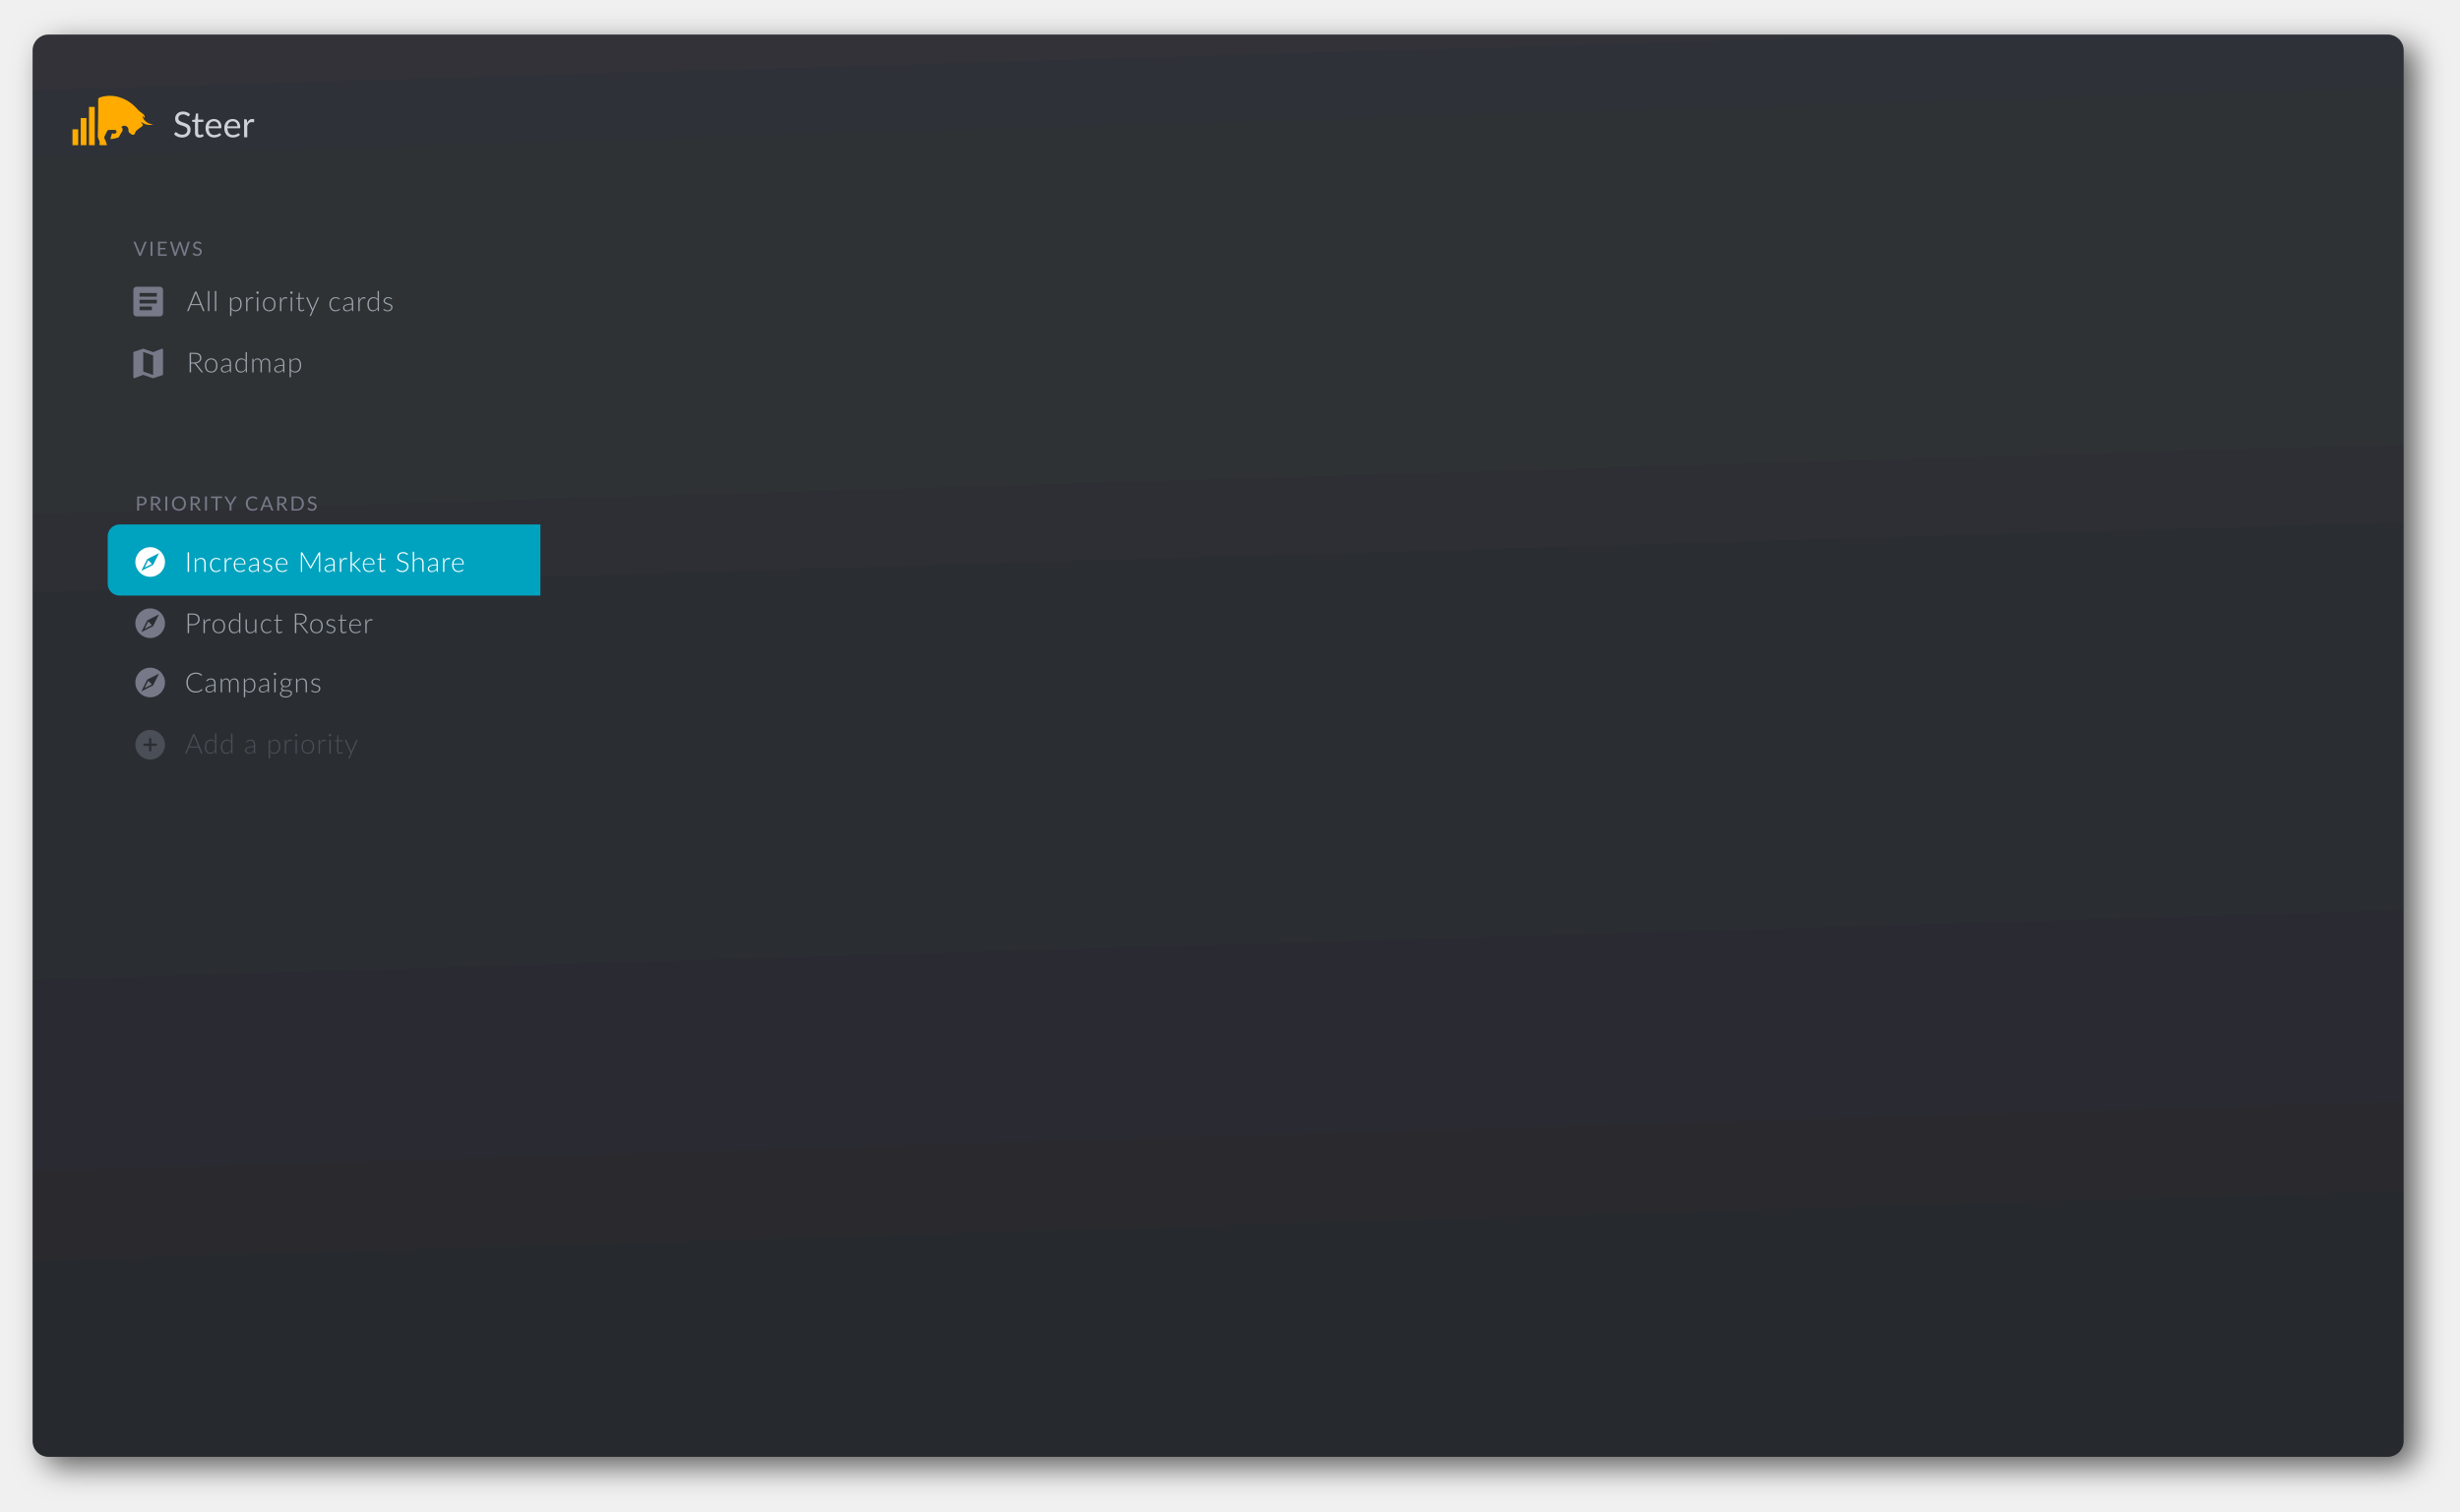
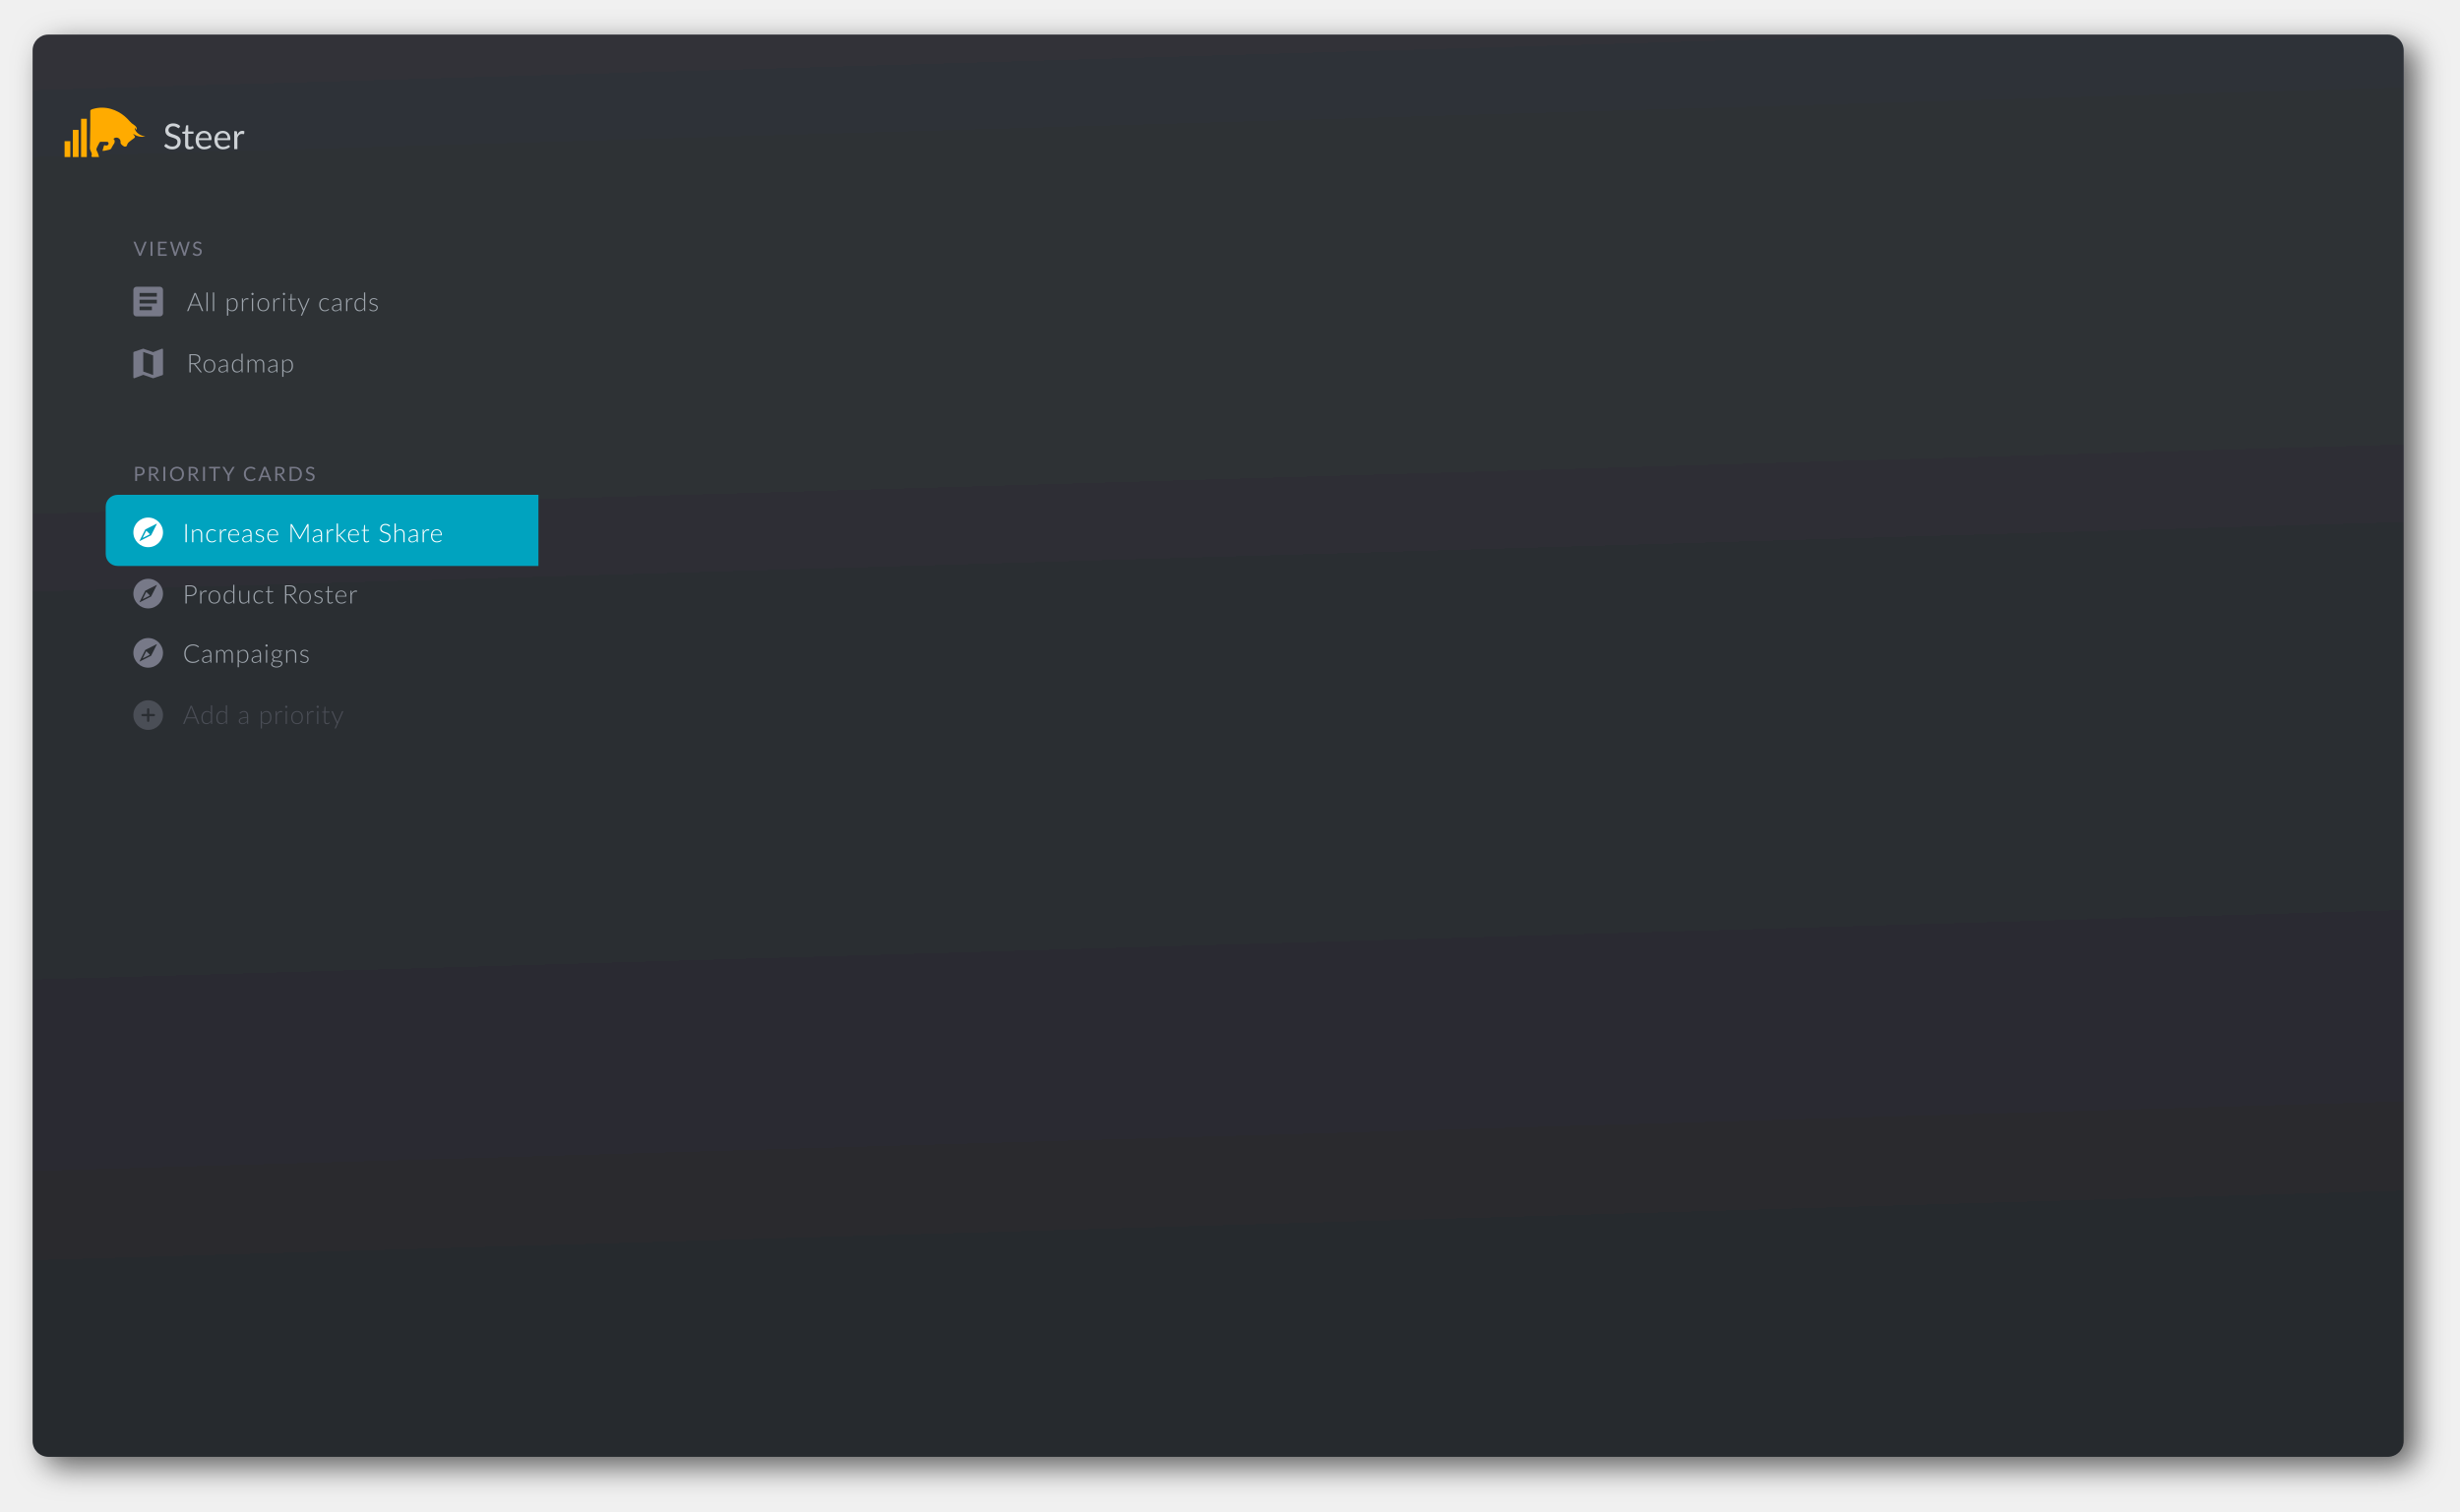
<svg xmlns="http://www.w3.org/2000/svg" width="1245" height="765" viewBox="0 0 1245 765">
  <defs>
    <linearGradient id="a" x1="0.415" y1="-0.386" x2="0.489" y2="1.127" gradientUnits="objectBoundingBox">
      <stop offset="0" stop-color="#33363b" />
      <stop offset="1" stop-color="#26282c" />
    </linearGradient>
    <filter id="b" x="0" y="0" width="1245" height="765" filterUnits="userSpaceOnUse">
      <feOffset dx="6" dy="5" input="SourceAlpha" />
      <feGaussianBlur stdDeviation="7.5" result="c" />
      <feFlood flood-opacity="0.608" />
      <feComposite operator="in" in2="c" />
      <feComposite in="SourceGraphic" />
    </filter>
  </defs>
  <g transform="translate(16.5 17.5)">
    <g transform="matrix(1, 0, 0, 1, -16.5, -17.5)" filter="url(#b)">
      <rect width="1200" height="720" rx="8" transform="translate(16.5 17.5)" fill="url(#a)" />
    </g>
-     <g transform="translate(0 6)">
-       <path d="M96.56,20.8V19.542a1.015,1.015,0,0,0,.027-.177c.056-3.358.123-6.715.158-10.075.027-2.523.015-5.045.013-7.568a.611.611,0,0,1,.22-.518,2,2,0,0,1,.507-.319A10.524,10.524,0,0,1,98.546.56a16.124,16.124,0,0,1,8.69.11,18.608,18.608,0,0,1,6.787,3.61,21.5,21.5,0,0,1,2.626,2.577A9.875,9.875,0,0,0,118.9,8.784a3.238,3.238,0,0,1,1.15,1.117,1.529,1.529,0,0,1,.187,1.259c-.36-.106-.438-.191-.862-.923-.045.1-.1.169-.106.242a1.158,1.158,0,0,0,.052.376,4.85,4.85,0,0,0,1.43,2.077A6.669,6.669,0,0,0,123.7,14.4c.3.069.6.113.905.169a7.117,7.117,0,0,1-6.081-1.336,1.314,1.314,0,0,0,.15.469,6.155,6.155,0,0,0,.41.526c.381.479.374.8-.094,1.179-.5.4-1.03.759-1.543,1.142-.388.292-.786.574-1.144.9a3.007,3.007,0,0,0-.976,1.641.773.773,0,0,1-.435.528,1.2,1.2,0,0,1-1.2-.05,4.723,4.723,0,0,1-1.34-1.1,1.185,1.185,0,0,1-.288-.917,2.11,2.11,0,0,0-2.511-2.334,2,2,0,0,0-1.138.619,1.1,1.1,0,0,1,.644.83,1.938,1.938,0,0,1-.181,1.394c-.22.4-.5.766-.742,1.154a4.974,4.974,0,0,0-.558,1,1.492,1.492,0,0,1-1.063,1.041c-.785.214-1.58.393-2.379.55a10.779,10.779,0,0,1-1.21.1c.023-.121.031-.194.049-.263q.307-1.089.617-2.177a1.094,1.094,0,0,1,.088-.224c.142-.25.242-.275.507-.174a1.384,1.384,0,0,0,1.487-.163.939.939,0,0,0,.295-1.029.748.748,0,0,0-.75-.568c-.443-.023-.891-.024-1.334-.023-.641,0-1.281.012-1.921.029a.608.608,0,0,0-.555.37c-.364.713-.751,1.417-1.115,2.131a6.932,6.932,0,0,0-.388.929,1.181,1.181,0,0,0,.074.98,11.037,11.037,0,0,1,.892,2.164c.106.36.193.724.289,1.093a.9.9,0,0,1-.117.023c-1.018.005-2.037.013-3.056.011a1.063,1.063,0,0,1-.429-.1.427.427,0,0,1-.2-.612,1.611,1.611,0,0,0,.123-.341,2.04,2.04,0,0,0-.2-1.275A7.312,7.312,0,0,1,96.56,20.8Z" transform="translate(-63.553 24.983)" fill="#ffab00" />
-       <rect width="2.9" height="19.371" transform="translate(28.54 30.626)" fill="#ffab00" />
-       <rect width="2.9" height="13.73" transform="translate(24.363 36.266)" fill="#ffab00" />
-       <rect width="2.9" height="8.03" transform="translate(20.187 41.966)" fill="#ffab00" />
+     <g transform="translate(-1 -15)">
+       <g transform="translate(-3 27)">
+         <path d="M96.56,20.8V19.542a1.015,1.015,0,0,0,.027-.177c.056-3.358.123-6.715.158-10.075.027-2.523.015-5.045.013-7.568a.611.611,0,0,1,.22-.518,2,2,0,0,1,.507-.319A10.524,10.524,0,0,1,98.546.56a16.124,16.124,0,0,1,8.69.11,18.608,18.608,0,0,1,6.787,3.61,21.5,21.5,0,0,1,2.626,2.577A9.875,9.875,0,0,0,118.9,8.784a3.238,3.238,0,0,1,1.15,1.117,1.529,1.529,0,0,1,.187,1.259c-.36-.106-.438-.191-.862-.923-.045.1-.1.169-.106.242a1.158,1.158,0,0,0,.052.376,4.85,4.85,0,0,0,1.43,2.077A6.669,6.669,0,0,0,123.7,14.4c.3.069.6.113.905.169a7.117,7.117,0,0,1-6.081-1.336,1.314,1.314,0,0,0,.15.469,6.155,6.155,0,0,0,.41.526c.381.479.374.8-.094,1.179-.5.4-1.03.759-1.543,1.142-.388.292-.786.574-1.144.9a3.007,3.007,0,0,0-.976,1.641.773.773,0,0,1-.435.528,1.2,1.2,0,0,1-1.2-.05,4.723,4.723,0,0,1-1.34-1.1,1.185,1.185,0,0,1-.288-.917,2.11,2.11,0,0,0-2.511-2.334,2,2,0,0,0-1.138.619,1.1,1.1,0,0,1,.644.83,1.938,1.938,0,0,1-.181,1.394c-.22.4-.5.766-.742,1.154a4.974,4.974,0,0,0-.558,1,1.492,1.492,0,0,1-1.063,1.041c-.785.214-1.58.393-2.379.55a10.779,10.779,0,0,1-1.21.1c.023-.121.031-.194.049-.263q.307-1.089.617-2.177a1.094,1.094,0,0,1,.088-.224c.142-.25.242-.275.507-.174a1.384,1.384,0,0,0,1.487-.163.939.939,0,0,0,.295-1.029.748.748,0,0,0-.75-.568c-.443-.023-.891-.024-1.334-.023-.641,0-1.281.012-1.921.029a.608.608,0,0,0-.555.37c-.364.713-.751,1.417-1.115,2.131a6.932,6.932,0,0,0-.388.929,1.181,1.181,0,0,0,.074.98,11.037,11.037,0,0,1,.892,2.164c.106.36.193.724.289,1.093a.9.9,0,0,1-.117.023c-1.018.005-2.037.013-3.056.011a1.063,1.063,0,0,1-.429-.1.427.427,0,0,1-.2-.612,1.611,1.611,0,0,0,.123-.341,2.04,2.04,0,0,0-.2-1.275A7.312,7.312,0,0,1,96.56,20.8Z" transform="translate(-63.553 24.983)" fill="#ffab00" />
+         <rect width="2.9" height="19.371" transform="translate(28.54 30.626)" fill="#ffab00" />
+         <rect width="2.9" height="13.73" transform="translate(24.363 36.266)" fill="#ffab00" />
+         <rect width="2.9" height="8.03" transform="translate(20.187 41.966)" fill="#ffab00" />
+       </g>
+       <text transform="translate(67 73)" fill="#ced2d6" font-size="18" font-family="Lato-Regular, Lato">
+         <tspan x="0" y="0">Steer</tspan>
+       </text>
+       <path d="M6,0H219V36H6a6,6,0,0,1-6-6V6A6,6,0,0,1,6,0Z" transform="translate(38 248)" fill="#00a3bf" />
    </g>
-     <text transform="translate(71 52)" fill="#ced2d6" font-size="18" font-family="Lato-Regular, Lato">
-       <tspan x="0" y="0">Steer</tspan>
-     </text>
-     <path d="M6,0H219V36H6a6,6,0,0,1-6-6V6A6,6,0,0,1,6,0Z" transform="translate(38 248)" fill="#00a3bf" />
-     <text transform="translate(77 364)" fill="#777988" font-size="14" font-family="Lato-Light, Lato" font-weight="300" letter-spacing="0.03em" opacity="0.422">
-       <tspan x="0" y="0">Add a priority</tspan>
-     </text>
-     <text transform="translate(77 333)" fill="#9ea5ad" font-size="14" font-family="Lato-Light, Lato" font-weight="300" letter-spacing="0.03em">
-       <tspan x="0" y="0">Campaigns</tspan>
-     </text>
-     <text transform="translate(77 303)" fill="#9ea5ad" font-size="14" font-family="Lato-Light, Lato" font-weight="300" letter-spacing="0.03em">
-       <tspan x="0" y="0">Product Roster</tspan>
-     </text>
-     <text transform="translate(77 272)" fill="#fff" font-size="14" font-family="Lato-Light, Lato" font-weight="300" letter-spacing="0.03em">
-       <tspan x="0" y="0">Increase Market Share</tspan>
-     </text>
-     <text transform="translate(52 241)" fill="#777988" font-size="10" font-family="Lato-Regular, Lato" letter-spacing="0.1em">
-       <tspan x="0" y="0">PRIORITY CARDS</tspan>
-     </text>
-     <path d="M55.5,48A7.5,7.5,0,1,0,63,55.5,7.509,7.509,0,0,0,55.5,48Zm2.885,8.077H56.077v2.308a.577.577,0,1,1-1.154,0V56.077H52.615a.577.577,0,1,1,0-1.154h2.308V52.615a.577.577,0,1,1,1.154,0v2.308h2.308a.577.577,0,1,1,0,1.154Z" transform="translate(4 304)" fill="#777988" opacity="0.42" />
-     <g transform="translate(52 259.5)">
-       <path d="M182.029,232.65l-1.7-1.7a.073.073,0,0,0-.111.014l-1.715,3.412a.071.071,0,0,0,.1.1l3.412-1.715A.073.073,0,0,0,182.029,232.65Z" transform="translate(-173.73 -224.252)" fill="#fff" />
-       <path d="M55.5,48A7.5,7.5,0,1,0,63,55.5,7.5,7.5,0,0,0,55.5,48Zm1.464,8.989-5.755,2.9a.074.074,0,0,1-.1-.1l2.906-5.755a.084.084,0,0,1,.025-.025l5.751-2.9a.074.074,0,0,1,.1.1l-2.906,5.755a.048.048,0,0,1-.022.025Z" transform="translate(-48 -48)" fill="#fff" />
+     <g transform="translate(-1 -15)">
+       <text transform="translate(77 364)" fill="#777988" font-size="13" font-family="Lato-Light, Lato" font-weight="300" letter-spacing="0.03em" opacity="0.422">
+         <tspan x="0" y="0">Add a priority</tspan>
+       </text>
+       <text transform="translate(77 333)" fill="#9ea5ad" font-size="13" font-family="Lato-Light, Lato" font-weight="300" letter-spacing="0.03em">
+         <tspan x="0" y="0">Campaigns</tspan>
+       </text>
+       <text transform="translate(77 303)" fill="#9ea5ad" font-size="13" font-family="Lato-Light, Lato" font-weight="300" letter-spacing="0.03em">
+         <tspan x="0" y="0">Product Roster</tspan>
+       </text>
+       <text transform="translate(77 272)" fill="#fff" font-size="13" font-family="Lato-Light, Lato" font-weight="300" letter-spacing="0.03em">
+         <tspan x="0" y="0">Increase Market Share</tspan>
+       </text>
+       <text transform="translate(52 241)" fill="#777988" font-size="10" font-family="Lato-Regular, Lato" letter-spacing="0.1em">
+         <tspan x="0" y="0">PRIORITY CARDS</tspan>
+       </text>
+       <path d="M55.5,48A7.5,7.5,0,1,0,63,55.5,7.509,7.509,0,0,0,55.5,48Zm2.885,8.077H56.077v2.308a.577.577,0,1,1-1.154,0V56.077H52.615a.577.577,0,1,1,0-1.154h2.308V52.615a.577.577,0,1,1,1.154,0v2.308h2.308a.577.577,0,1,1,0,1.154Z" transform="translate(4 304)" fill="#777988" opacity="0.42" />
+       <g transform="translate(52 259.5)">
+         <path d="M182.029,232.65l-1.7-1.7a.073.073,0,0,0-.111.014l-1.715,3.412a.071.071,0,0,0,.1.1l3.412-1.715A.073.073,0,0,0,182.029,232.65Z" transform="translate(-173.73 -224.252)" fill="#fff" />
+         <path d="M55.5,48A7.5,7.5,0,1,0,63,55.5,7.5,7.5,0,0,0,55.5,48Zm1.464,8.989-5.755,2.9a.074.074,0,0,1-.1-.1l2.906-5.755a.084.084,0,0,1,.025-.025l5.751-2.9a.074.074,0,0,1,.1.1l-2.906,5.755a.048.048,0,0,1-.022.025Z" transform="translate(-48 -48)" fill="#fff" />
+       </g>
+       <g transform="translate(52 290.5)">
+         <path d="M182.029,232.65l-1.7-1.7a.073.073,0,0,0-.111.014l-1.715,3.412a.071.071,0,0,0,.1.1l3.412-1.715A.073.073,0,0,0,182.029,232.65Z" transform="translate(-173.73 -224.252)" fill="#777988" />
+         <path d="M55.5,48A7.5,7.5,0,1,0,63,55.5,7.5,7.5,0,0,0,55.5,48Zm1.464,8.989-5.755,2.9a.074.074,0,0,1-.1-.1l2.906-5.755a.084.084,0,0,1,.025-.025l5.751-2.9a.074.074,0,0,1,.1.1l-2.906,5.755a.048.048,0,0,1-.022.025Z" transform="translate(-48 -48)" fill="#777988" />
+       </g>
+       <g transform="translate(52 320.5)">
+         <path d="M182.029,232.65l-1.7-1.7a.073.073,0,0,0-.111.014l-1.715,3.412a.071.071,0,0,0,.1.1l3.412-1.715A.073.073,0,0,0,182.029,232.65Z" transform="translate(-173.73 -224.252)" fill="#777988" />
+         <path d="M55.5,48A7.5,7.5,0,1,0,63,55.5,7.5,7.5,0,0,0,55.5,48Zm1.464,8.989-5.755,2.9a.074.074,0,0,1-.1-.1l2.906-5.755a.084.084,0,0,1,.025-.025l5.751-2.9a.074.074,0,0,1,.1.1l-2.906,5.755a.048.048,0,0,1-.022.025Z" transform="translate(-48 -48)" fill="#777988" />
+       </g>
    </g>
-     <g transform="translate(52 290.5)">
-       <path d="M182.029,232.65l-1.7-1.7a.073.073,0,0,0-.111.014l-1.715,3.412a.071.071,0,0,0,.1.1l3.412-1.715A.073.073,0,0,0,182.029,232.65Z" transform="translate(-173.73 -224.252)" fill="#777988" />
-       <path d="M55.5,48A7.5,7.5,0,1,0,63,55.5,7.5,7.5,0,0,0,55.5,48Zm1.464,8.989-5.755,2.9a.074.074,0,0,1-.1-.1l2.906-5.755a.084.084,0,0,1,.025-.025l5.751-2.9a.074.074,0,0,1,.1.1l-2.906,5.755a.048.048,0,0,1-.022.025Z" transform="translate(-48 -48)" fill="#777988" />
-     </g>
-     <g transform="translate(52 320.5)">
-       <path d="M182.029,232.65l-1.7-1.7a.073.073,0,0,0-.111.014l-1.715,3.412a.071.071,0,0,0,.1.1l3.412-1.715A.073.073,0,0,0,182.029,232.65Z" transform="translate(-173.73 -224.252)" fill="#777988" />
-       <path d="M55.5,48A7.5,7.5,0,1,0,63,55.5,7.5,7.5,0,0,0,55.5,48Zm1.464,8.989-5.755,2.9a.074.074,0,0,1-.1-.1l2.906-5.755a.084.084,0,0,1,.025-.025l5.751-2.9a.074.074,0,0,1,.1.1l-2.906,5.755a.048.048,0,0,1-.022.025Z" transform="translate(-48 -48)" fill="#777988" />
-     </g>
-     <text transform="translate(78 171)" fill="#9ea5ad" font-size="14" font-family="Lato-Light, Lato" font-weight="300" letter-spacing="0.03em">
+     <text transform="translate(78 171)" fill="#9ea5ad" font-size="13" font-family="Lato-Light, Lato" font-weight="300" letter-spacing="0.03em">
      <tspan x="0" y="0">Roadmap</tspan>
    </text>
-     <text transform="translate(78 140)" fill="#9ea5ad" font-size="14" font-family="Lato-Light, Lato" font-weight="300" letter-spacing="0.03em">
+     <text transform="translate(78 140)" fill="#9ea5ad" font-size="13" font-family="Lato-Light, Lato" font-weight="300" letter-spacing="0.03em">
      <tspan x="0" y="0">All priority cards</tspan>
    </text>
    <text transform="translate(51 112)" fill="#777988" font-size="10" font-family="Lato-Regular, Lato" letter-spacing="0.1em">
      <tspan x="0" y="0">VIEWS</tspan>
    </text>
    <path d="M78.583,64a1.333,1.333,0,0,0-.358.125L74,65.75,69,64l-4.708,1.583A.414.414,0,0,0,64,66V78.583a.394.394,0,0,0,.417.417,1.811,1.811,0,0,0,.355-.13L69,77.25,74,79l4.708-1.583A.414.414,0,0,0,79,77V64.417A.394.394,0,0,0,78.583,64ZM74,77.333l-5-1.75V65.667l5,1.75Z" transform="translate(-13 95)" fill="#777988" />
    <path d="M77.437,64H65.563A1.562,1.562,0,0,0,64,65.563V77.437A1.562,1.562,0,0,0,65.563,79H77.437A1.562,1.562,0,0,0,79,77.437V65.563A1.562,1.562,0,0,0,77.437,64ZM73.375,75.875h-6.25V74h6.25Zm2.5-3.437h-8.75V70.563h8.75Zm0-3.438h-8.75V67.125h8.75Z" transform="translate(-13 63.664)" fill="#777988" />
  </g>
</svg>
